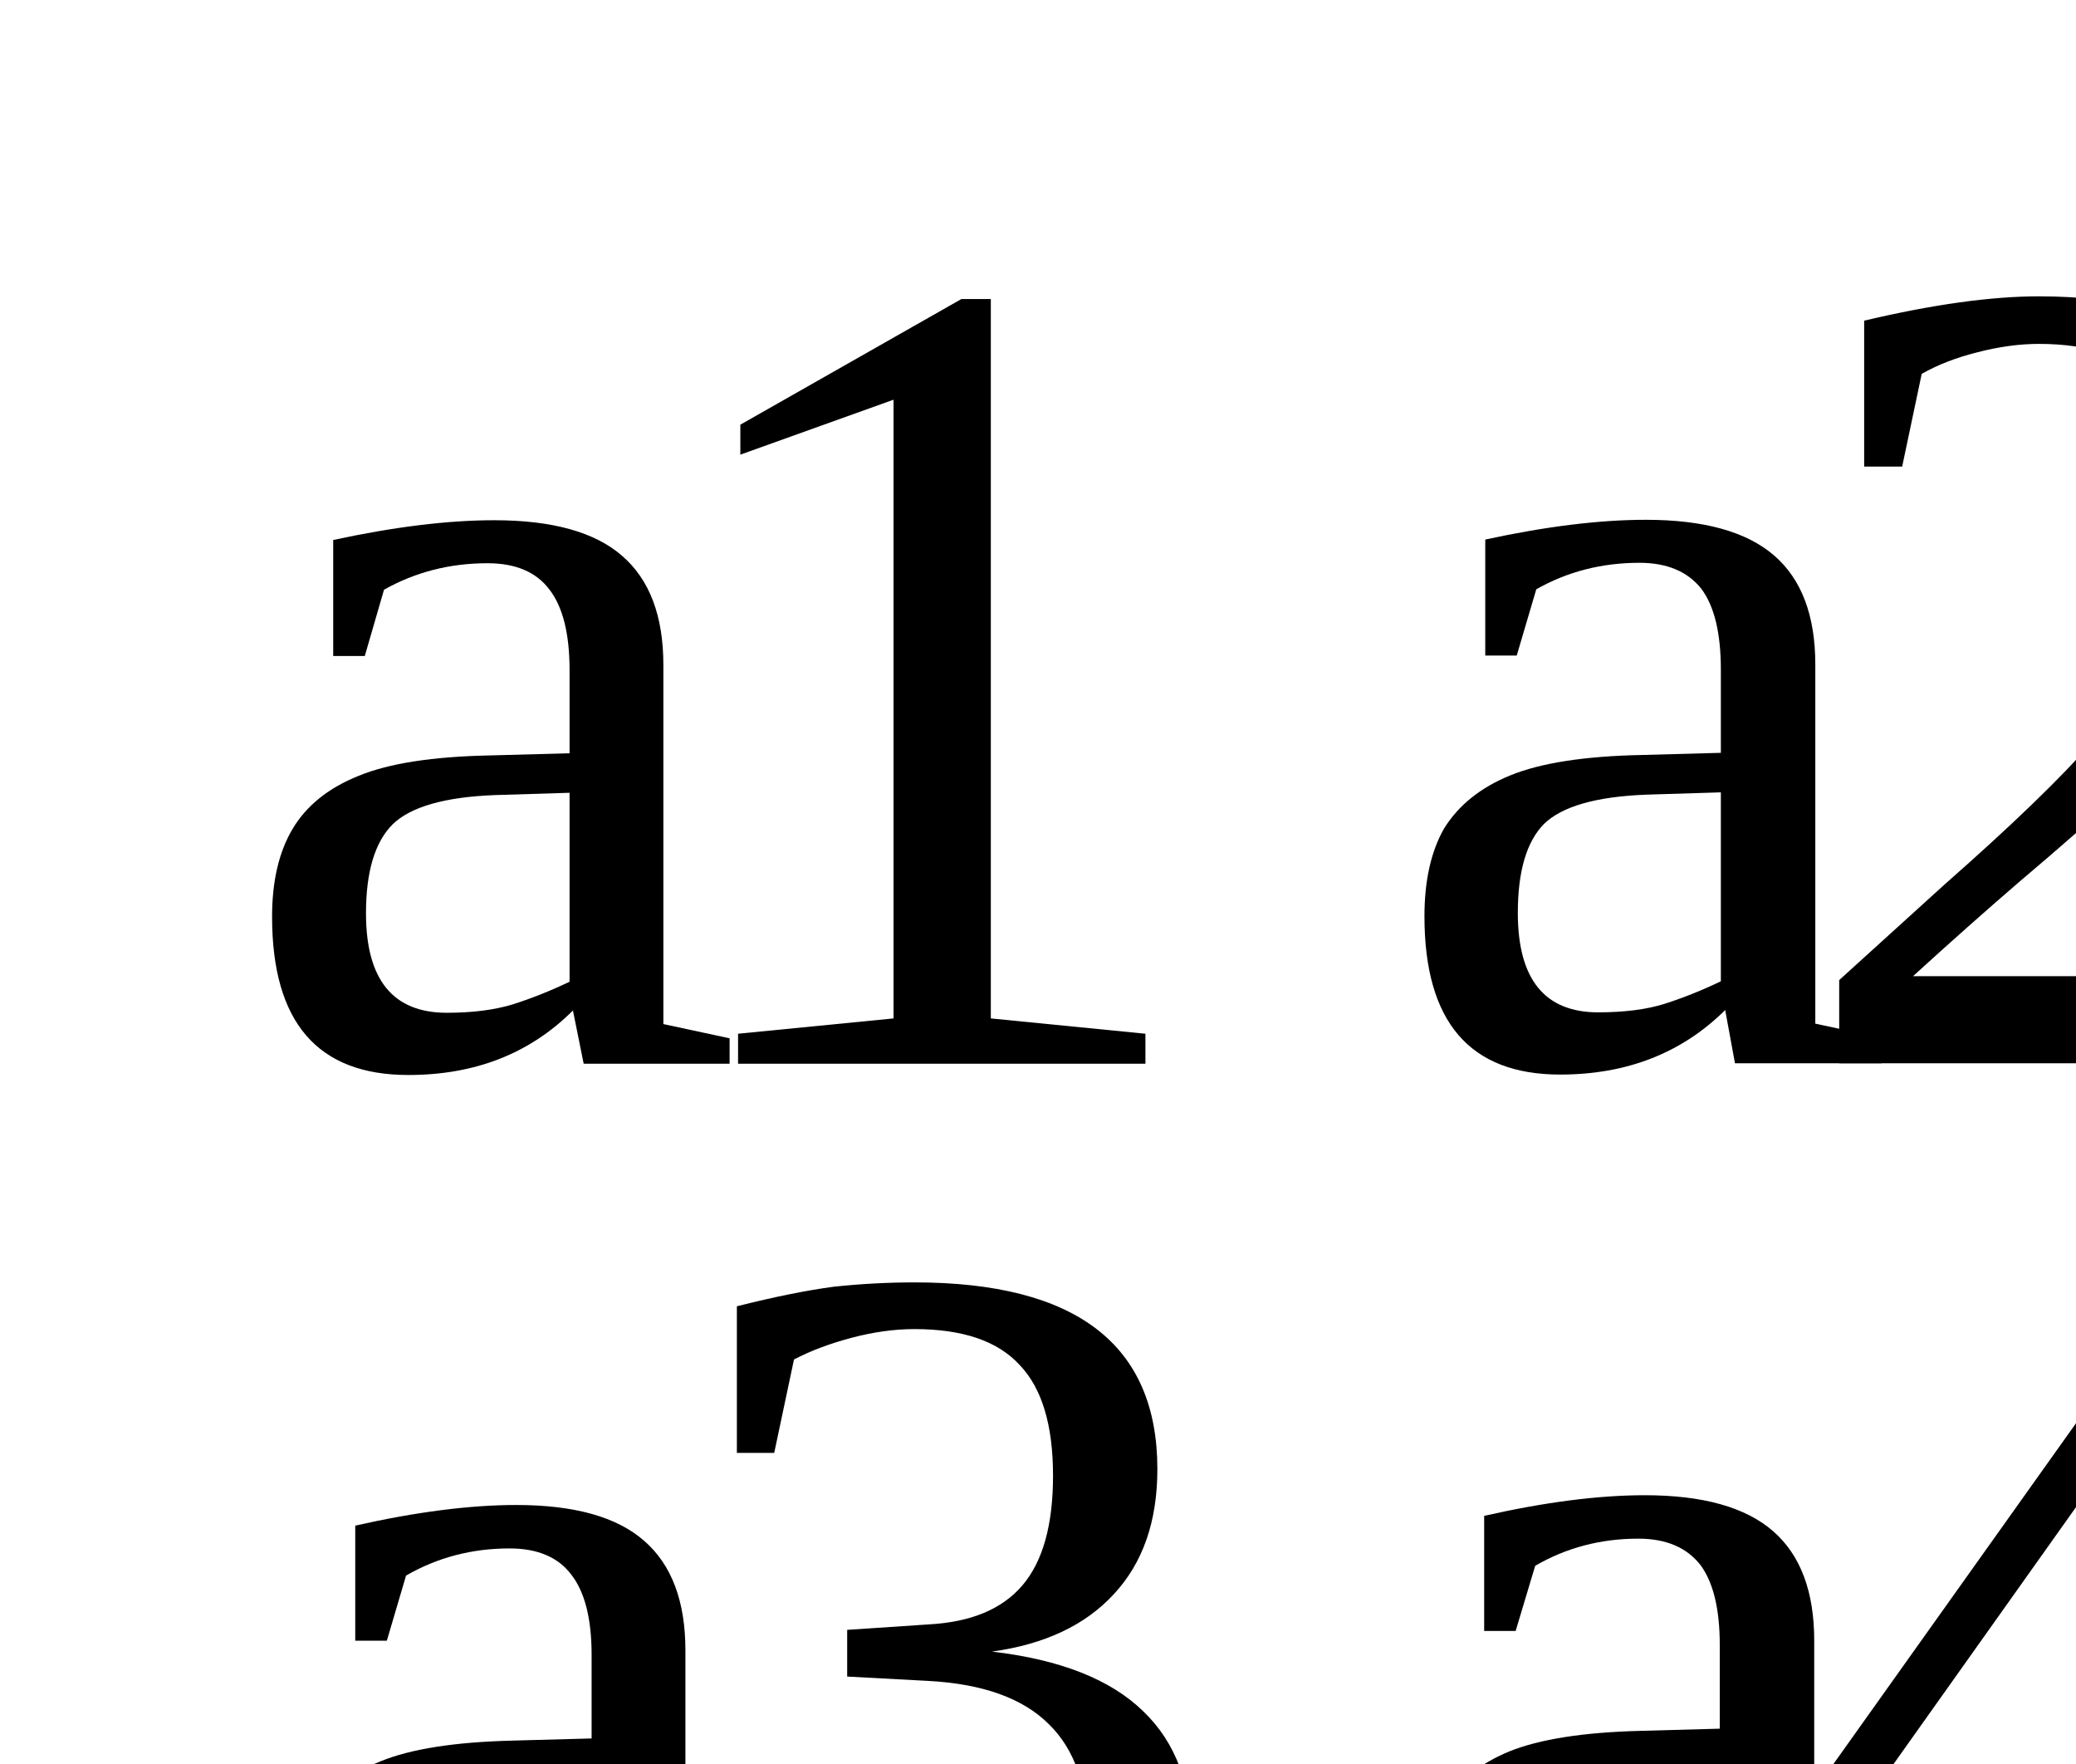
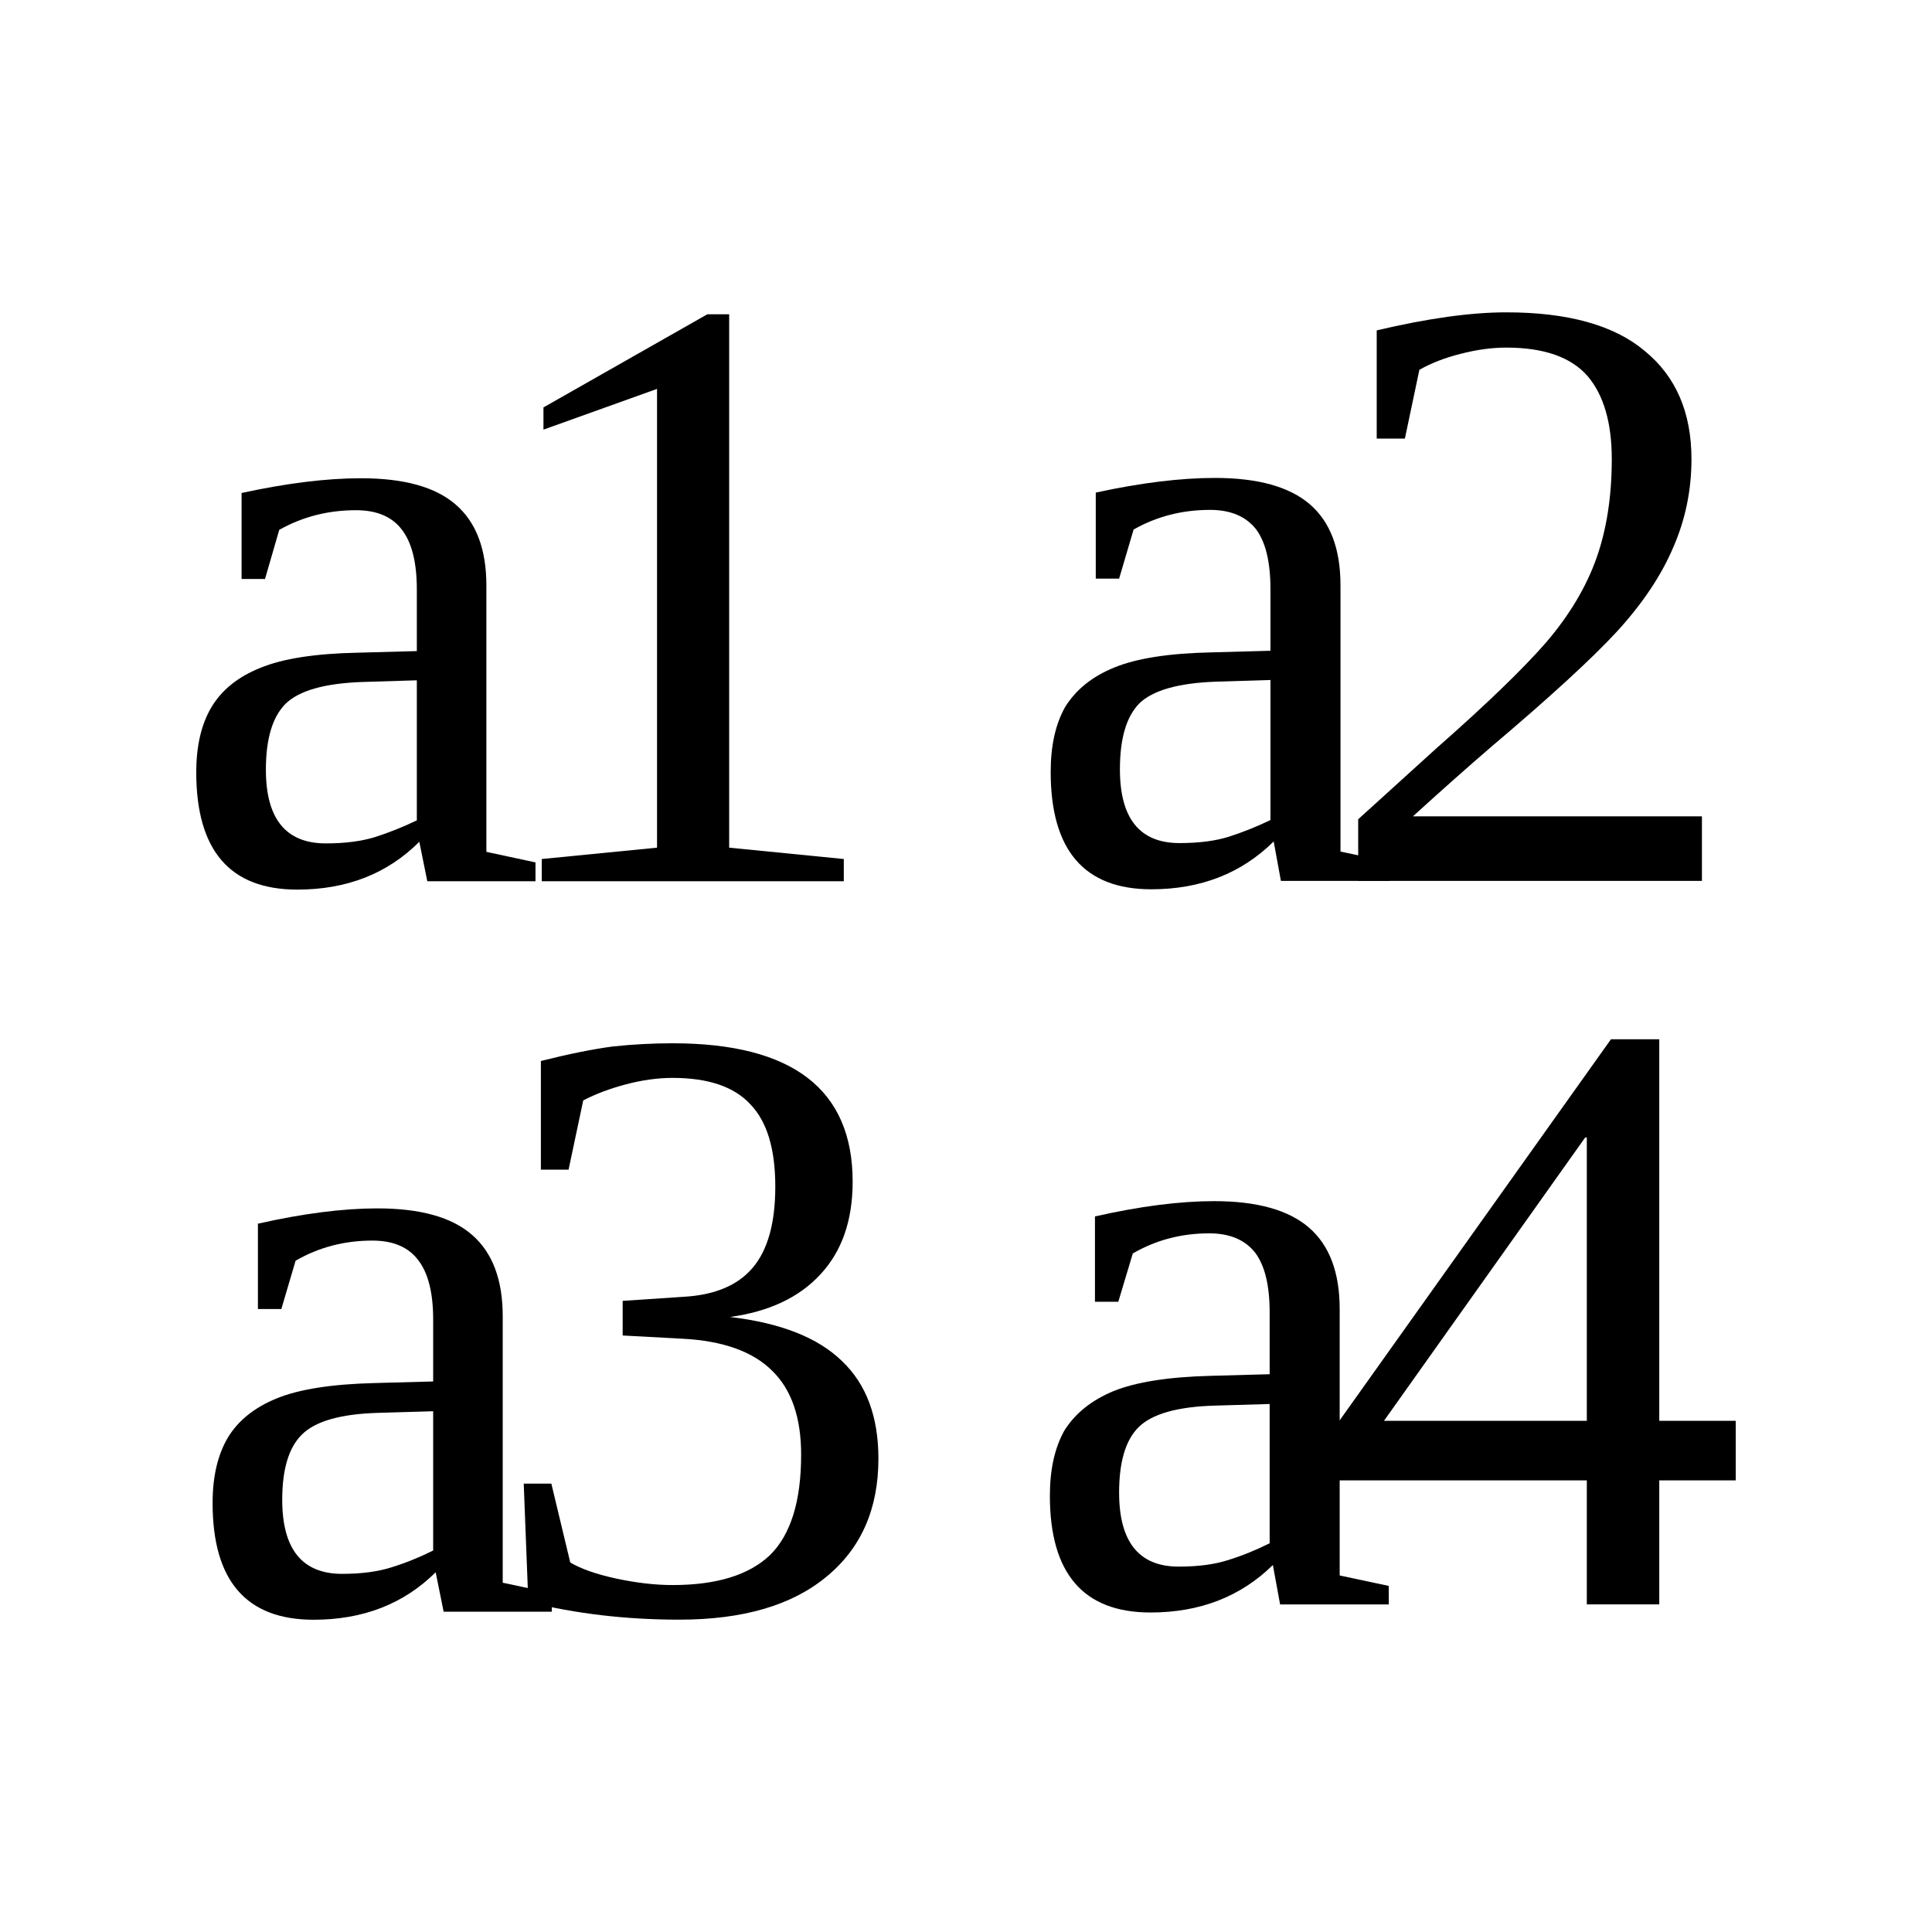
- <svg xmlns="http://www.w3.org/2000/svg" version="1.1">
-   <path d="M 4.553,4.791 Q 5.355,4.791 5.73,5.119 6.11,5.447 6.11,6.124 V 9.431 L 6.72,9.562 V 9.796 H 5.376 L 5.277,9.306 Q 4.683,9.9 3.761,9.9 2.506,9.9 2.506,8.442 2.506,7.952 2.694,7.635 2.886,7.312 3.303,7.145 3.72,6.973 4.511,6.957 L 5.246,6.937 V 6.171 Q 5.246,5.666 5.058,5.426 4.876,5.187 4.49,5.187 3.97,5.187 3.537,5.431 L 3.36,6.041 H 3.069 V 4.973 Q 3.912,4.791 4.553,4.791 Z M 5.246,7.301 4.563,7.322 Q 3.865,7.348 3.615,7.593 3.371,7.838 3.371,8.411 3.371,9.327 4.115,9.327 4.47,9.327 4.725,9.249 4.985,9.166 5.246,9.041 Z" />
-   <path d="M 9.126,9.379 10.55,9.52 V 9.796 H 6.798 V 9.52 L 8.23,9.379 V 3.681 L 6.819,4.187 V 3.911 L 8.855,2.754 H 9.126 Z" />
-   <path d="M 15.16,4.787 Q 15.96,4.787 16.34,5.115 16.72,5.443 16.72,6.12 V 9.427 L 17.33,9.558 V 9.792 H 15.98 L 15.89,9.302 Q 15.29,9.896 14.37,9.896 13.12,9.896 13.12,8.438 13.12,7.948 13.3,7.631 13.5,7.308 13.91,7.141 14.33,6.969 15.12,6.953 L 15.85,6.933 V 6.167 Q 15.85,5.662 15.67,5.422 15.48,5.183 15.1,5.183 14.58,5.183 14.15,5.427 L 13.97,6.037 H 13.68 V 4.969 Q 14.52,4.787 15.16,4.787 Z M 15.85,7.297 15.17,7.318 Q 14.47,7.344 14.22,7.589 13.98,7.834 13.98,8.407 13.98,9.323 14.72,9.323 15.08,9.323 15.33,9.245 15.59,9.162 15.85,9.037 Z" />
-   <path d="M 21.21,9.792 H 16.94 V 9.026 L 17.91,8.146 Q 18.84,7.328 19.28,6.823 19.71,6.318 19.9,5.782 20.09,5.245 20.09,4.552 20.09,3.875 19.79,3.521 19.48,3.167 18.78,3.167 18.51,3.167 18.21,3.245 17.92,3.318 17.7,3.443 L 17.52,4.297 H 17.17 V 2.953 Q 18.12,2.729 18.78,2.729 19.93,2.729 20.5,3.209 21.08,3.683 21.08,4.552 21.08,5.136 20.85,5.657 20.63,6.172 20.16,6.688 19.69,7.198 18.6,8.12 18.14,8.516 17.62,8.99 H 21.21 Z" />
-   <path d="M 4.756,13.86 Q 5.558,13.86 5.933,14.19 6.313,14.52 6.313,15.2 V 18.51 L 6.923,18.64 V 18.87 H 5.579 L 5.48,18.38 Q 4.886,18.97 3.964,18.97 2.709,18.97 2.709,17.52 2.709,17.03 2.897,16.71 3.089,16.39 3.506,16.22 3.923,16.05 4.714,16.03 L 5.449,16.01 V 15.24 Q 5.449,14.74 5.261,14.5 5.079,14.26 4.693,14.26 4.173,14.26 3.74,14.51 L 3.563,15.11 H 3.272 V 14.05 Q 4.115,13.86 4.756,13.86 Z M 5.449,16.38 4.766,16.4 Q 4.068,16.42 3.818,16.67 3.574,16.91 3.574,17.48 3.574,18.4 4.318,18.4 4.673,18.4 4.928,18.32 5.188,18.24 5.449,18.11 Z" />
-   <path d="M 10.98,16.97 Q 10.98,17.91 10.33,18.44 9.688,18.97 8.506,18.97 7.516,18.97 6.631,18.75 L 6.574,17.28 H 6.917 L 7.152,18.26 Q 7.355,18.38 7.725,18.46 8.1,18.54 8.423,18.54 9.24,18.54 9.631,18.17 10.02,17.79 10.02,16.92 10.02,16.23 9.662,15.88 9.303,15.52 8.548,15.48 L 7.803,15.44 V 15.01 L 8.548,14.96 Q 9.136,14.93 9.417,14.6 9.699,14.27 9.699,13.59 9.699,12.89 9.391,12.57 9.089,12.24 8.423,12.24 8.147,12.24 7.844,12.32 7.542,12.4 7.313,12.52 L 7.131,13.38 H 6.787 V 12.03 Q 7.303,11.9 7.678,11.85 8.053,11.81 8.423,11.81 10.66,11.81 10.66,13.53 10.66,14.25 10.26,14.68 9.865,15.11 9.136,15.21 10.08,15.32 10.53,15.76 10.98,16.19 10.98,16.97 Z" />
-   <path d="M 15.15,13.77 Q 15.95,13.77 16.33,14.1 16.71,14.43 16.71,15.11 V 18.42 L 17.32,18.55 V 18.78 H 15.97 L 15.88,18.29 Q 15.28,18.88 14.36,18.88 13.11,18.88 13.11,17.43 13.11,16.94 13.29,16.62 13.49,16.3 13.9,16.13 14.32,15.96 15.11,15.94 L 15.84,15.92 V 15.15 Q 15.84,14.65 15.66,14.41 15.47,14.17 15.09,14.17 14.57,14.17 14.14,14.42 L 13.96,15.02 H 13.67 V 13.96 Q 14.51,13.77 15.15,13.77 Z M 15.84,16.29 15.16,16.31 Q 14.46,16.33 14.21,16.58 13.97,16.82 13.97,17.39 13.97,18.31 14.71,18.31 15.07,18.31 15.32,18.23 15.58,18.15 15.84,18.02 Z" />
-   <path d="M 20.68,17.24 V 18.78 H 19.78 V 17.24 H 16.67 V 16.55 L 20.08,11.76 H 20.68 V 16.5 H 21.63 V 17.24 Z M 19.78,12.98 H 19.76 L 17.26,16.5 H 19.78 Z" />
+ <svg xmlns="http://www.w3.org/2000/svg" version="1.1" id="svg40" width="24" height="24">
+   <defs id="defs44" />
+   <path d="m 4.485,5.941 q 0.802,0 1.177,0.328 0.38,0.328 0.38,1.005 V 10.582 l 0.61,0.131 v 0.234 H 5.308 l -0.099,-0.49 q -0.594,0.594 -1.516,0.594 -1.255,0 -1.255,-1.458 0,-0.49 0.188,-0.807 0.192,-0.323 0.609,-0.49 0.417,-0.172 1.208,-0.188 l 0.735,-0.02 v -0.766 q 0,-0.505 -0.188,-0.745 -0.182,-0.239 -0.568,-0.239 -0.52,0 -0.953,0.244 l -0.177,0.61 H 3.001 v -1.068 Q 3.844,5.941 4.485,5.941 Z m 0.693,2.51 -0.683,0.021 q -0.698,0.026 -0.948,0.271 -0.244,0.245 -0.244,0.818 0,0.916 0.744,0.916 0.355,0 0.61,-0.078 0.26,-0.083 0.521,-0.208 z" id="path24" />
+   <path d="m 9.058,10.53 1.424,0.141 v 0.276 H 6.73 v -0.276 l 1.432,-0.141 V 4.831 l -1.411,0.506 v -0.276 l 2.036,-1.157 h 0.271 z" id="path26" />
+   <path d="m 15.092,5.937 q 0.8,0 1.18,0.328 0.38,0.328 0.38,1.005 V 10.578 l 0.61,0.131 v 0.234 h -1.35 l -0.09,-0.49 q -0.6,0.594 -1.52,0.594 -1.25,0 -1.25,-1.458 0,-0.49 0.18,-0.807 0.2,-0.323 0.61,-0.49 0.42,-0.172 1.21,-0.188 l 0.73,-0.02 v -0.766 q 0,-0.505 -0.18,-0.745 -0.19,-0.239 -0.57,-0.239 -0.52,0 -0.95,0.244 l -0.18,0.61 h -0.29 V 6.119 q 0.84,-0.182 1.48,-0.182 z m 0.69,2.51 -0.68,0.021 q -0.7,0.026 -0.95,0.271 -0.24,0.245 -0.24,0.818 0,0.916 0.74,0.916 0.36,0 0.61,-0.078 0.26,-0.083 0.52,-0.208 z" id="path28" />
+   <path d="m 21.142,10.943 h -4.27 v -0.766 l 0.97,-0.88 q 0.93,-0.818 1.37,-1.323 0.43,-0.505 0.62,-1.041 0.19,-0.537 0.19,-1.23 0,-0.677 -0.3,-1.031 -0.31,-0.354 -1.01,-0.354 -0.27,0 -0.57,0.078 -0.29,0.073 -0.51,0.198 l -0.18,0.854 h -0.35 v -1.344 q 0.95,-0.224 1.61,-0.224 1.15,0 1.72,0.48 0.58,0.474 0.58,1.343 0,0.584 -0.23,1.105 -0.22,0.515 -0.69,1.031 -0.47,0.51 -1.56,1.432 -0.46,0.396 -0.98,0.87 h 3.59 z" id="path30" />
+   <path d="m 4.688,15.011 q 0.802,0 1.177,0.33 0.38,0.33 0.38,1.01 v 3.31 l 0.61,0.13 v 0.23 H 5.511 l -0.099,-0.49 q -0.594,0.59 -1.516,0.59 -1.255,0 -1.255,-1.45 0,-0.49 0.188,-0.81 0.192,-0.32 0.609,-0.49 0.417,-0.17 1.208,-0.19 l 0.735,-0.02 v -0.77 q 0,-0.5 -0.188,-0.74 -0.182,-0.24 -0.568,-0.24 -0.52,0 -0.953,0.25 l -0.177,0.6 H 3.204 v -1.06 q 0.843,-0.19 1.484,-0.19 z m 0.693,2.52 -0.683,0.02 q -0.698,0.02 -0.948,0.27 -0.244,0.24 -0.244,0.81 0,0.92 0.744,0.92 0.355,0 0.61,-0.08 0.26,-0.08 0.521,-0.21 z" id="path32" />
+   <path d="m 10.912,18.12 q 0,0.94 -0.65,1.47 -0.642,0.53 -1.824,0.53 -0.99,0 -1.875,-0.22 l -0.057,-1.47 h 0.343 l 0.235,0.98 q 0.203,0.12 0.573,0.2 0.375,0.08 0.698,0.08 0.817,0 1.208,-0.37 0.389,-0.38 0.389,-1.25 0,-0.69 -0.358,-1.04 -0.359,-0.36 -1.114,-0.4 l -0.745,-0.04 v -0.43 l 0.745,-0.05 q 0.588,-0.03 0.869,-0.36 0.282,-0.33 0.282,-1.01 0,-0.7 -0.308,-1.02 -0.302,-0.33 -0.968,-0.33 -0.276,0 -0.579,0.08 -0.302,0.08 -0.531,0.2 l -0.182,0.86 H 6.719 v -1.35 q 0.516,-0.13 0.891,-0.18 0.375,-0.04 0.745,-0.04 2.237,0 2.237,1.72 0,0.72 -0.4,1.15 -0.395,0.43 -1.124,0.53 0.944,0.11 1.394,0.55 0.45,0.43 0.45,1.21 z" id="path34" />
+   <path d="m 15.082,14.921 q 0.8,0 1.18,0.33 0.38,0.33 0.38,1.01 v 3.31 l 0.61,0.13 v 0.23 h -1.35 l -0.09,-0.49 q -0.6,0.59 -1.52,0.59 -1.25,0 -1.25,-1.45 0,-0.49 0.18,-0.81 0.2,-0.32 0.61,-0.49 0.42,-0.17 1.21,-0.19 l 0.73,-0.02 v -0.77 q 0,-0.5 -0.18,-0.74 -0.19,-0.24 -0.57,-0.24 -0.52,0 -0.95,0.25 l -0.18,0.6 h -0.29 v -1.06 q 0.84,-0.19 1.48,-0.19 z m 0.69,2.52 -0.68,0.02 q -0.7,0.02 -0.95,0.27 -0.24,0.24 -0.24,0.81 0,0.92 0.74,0.92 0.36,0 0.61,-0.08 0.26,-0.08 0.52,-0.21 z" id="path36" />
+   <path d="m 20.612,18.39 v 1.54 h -0.9 v -1.54 h -3.11 v -0.69 l 3.41,-4.79 h 0.6 v 4.74 h 0.95 v 0.74 z m -0.9,-4.26 h -0.02 l -2.5,3.52 h 2.52 z" id="path38" />
</svg>
